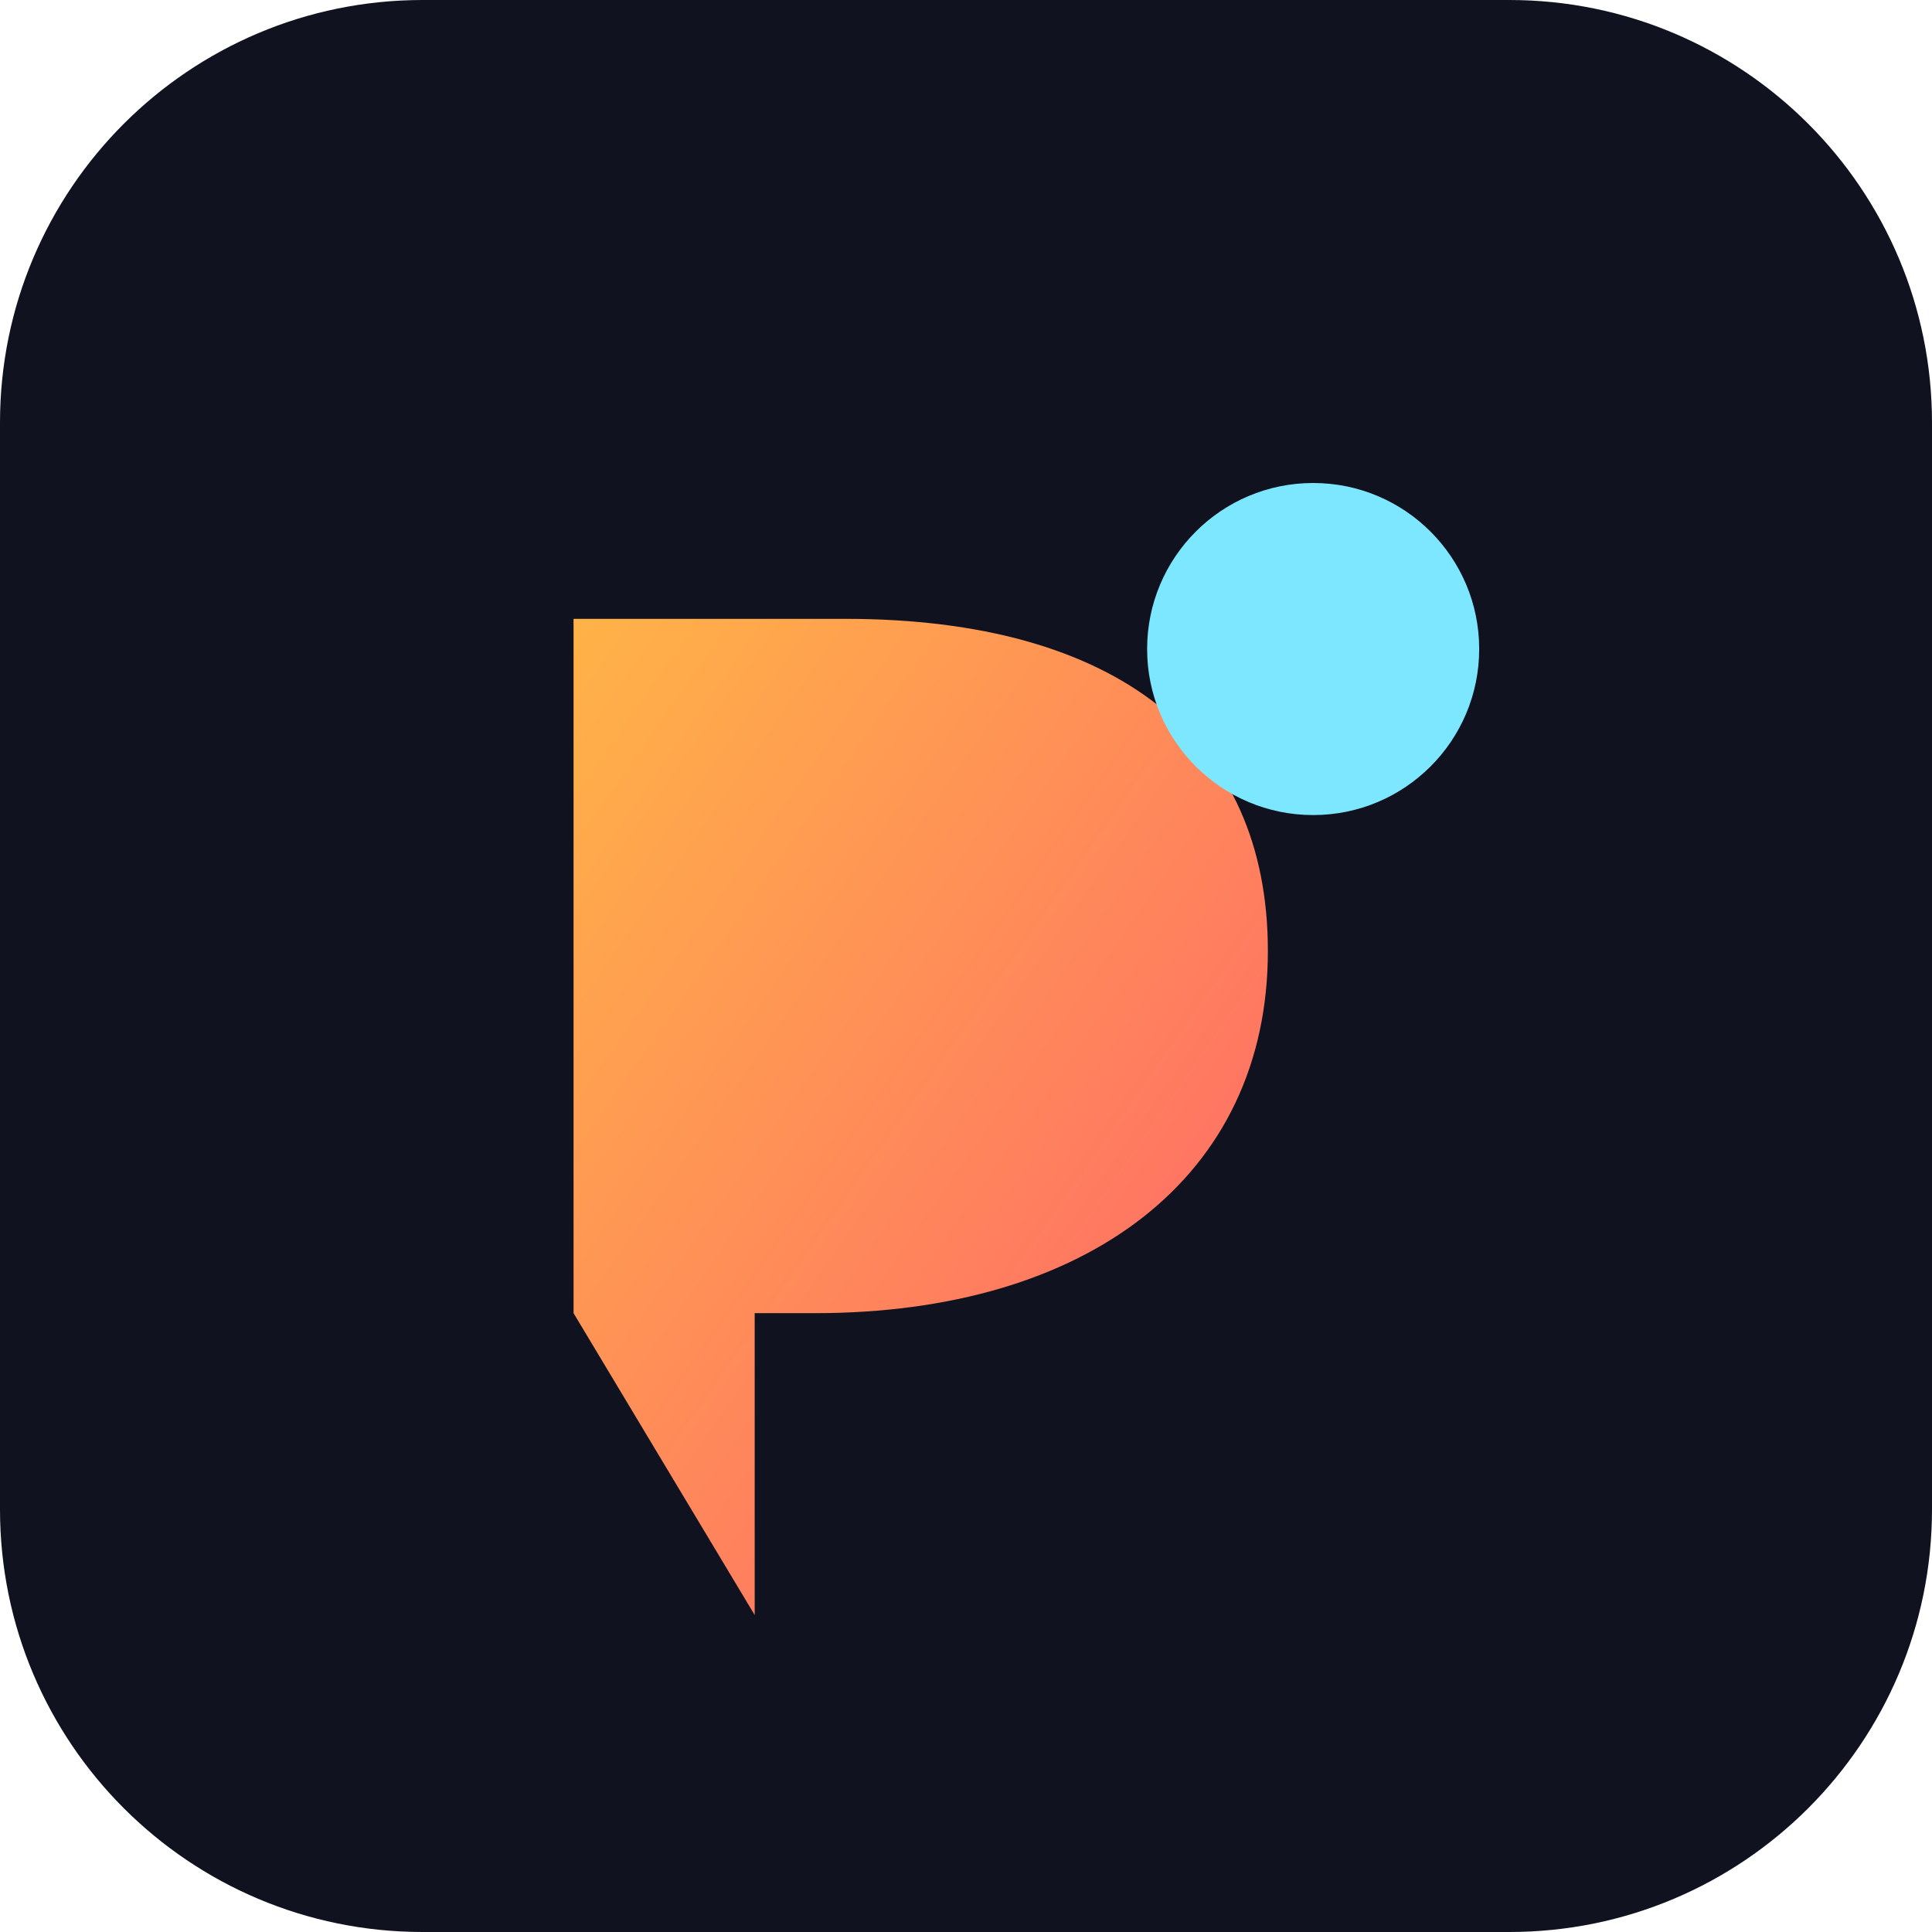
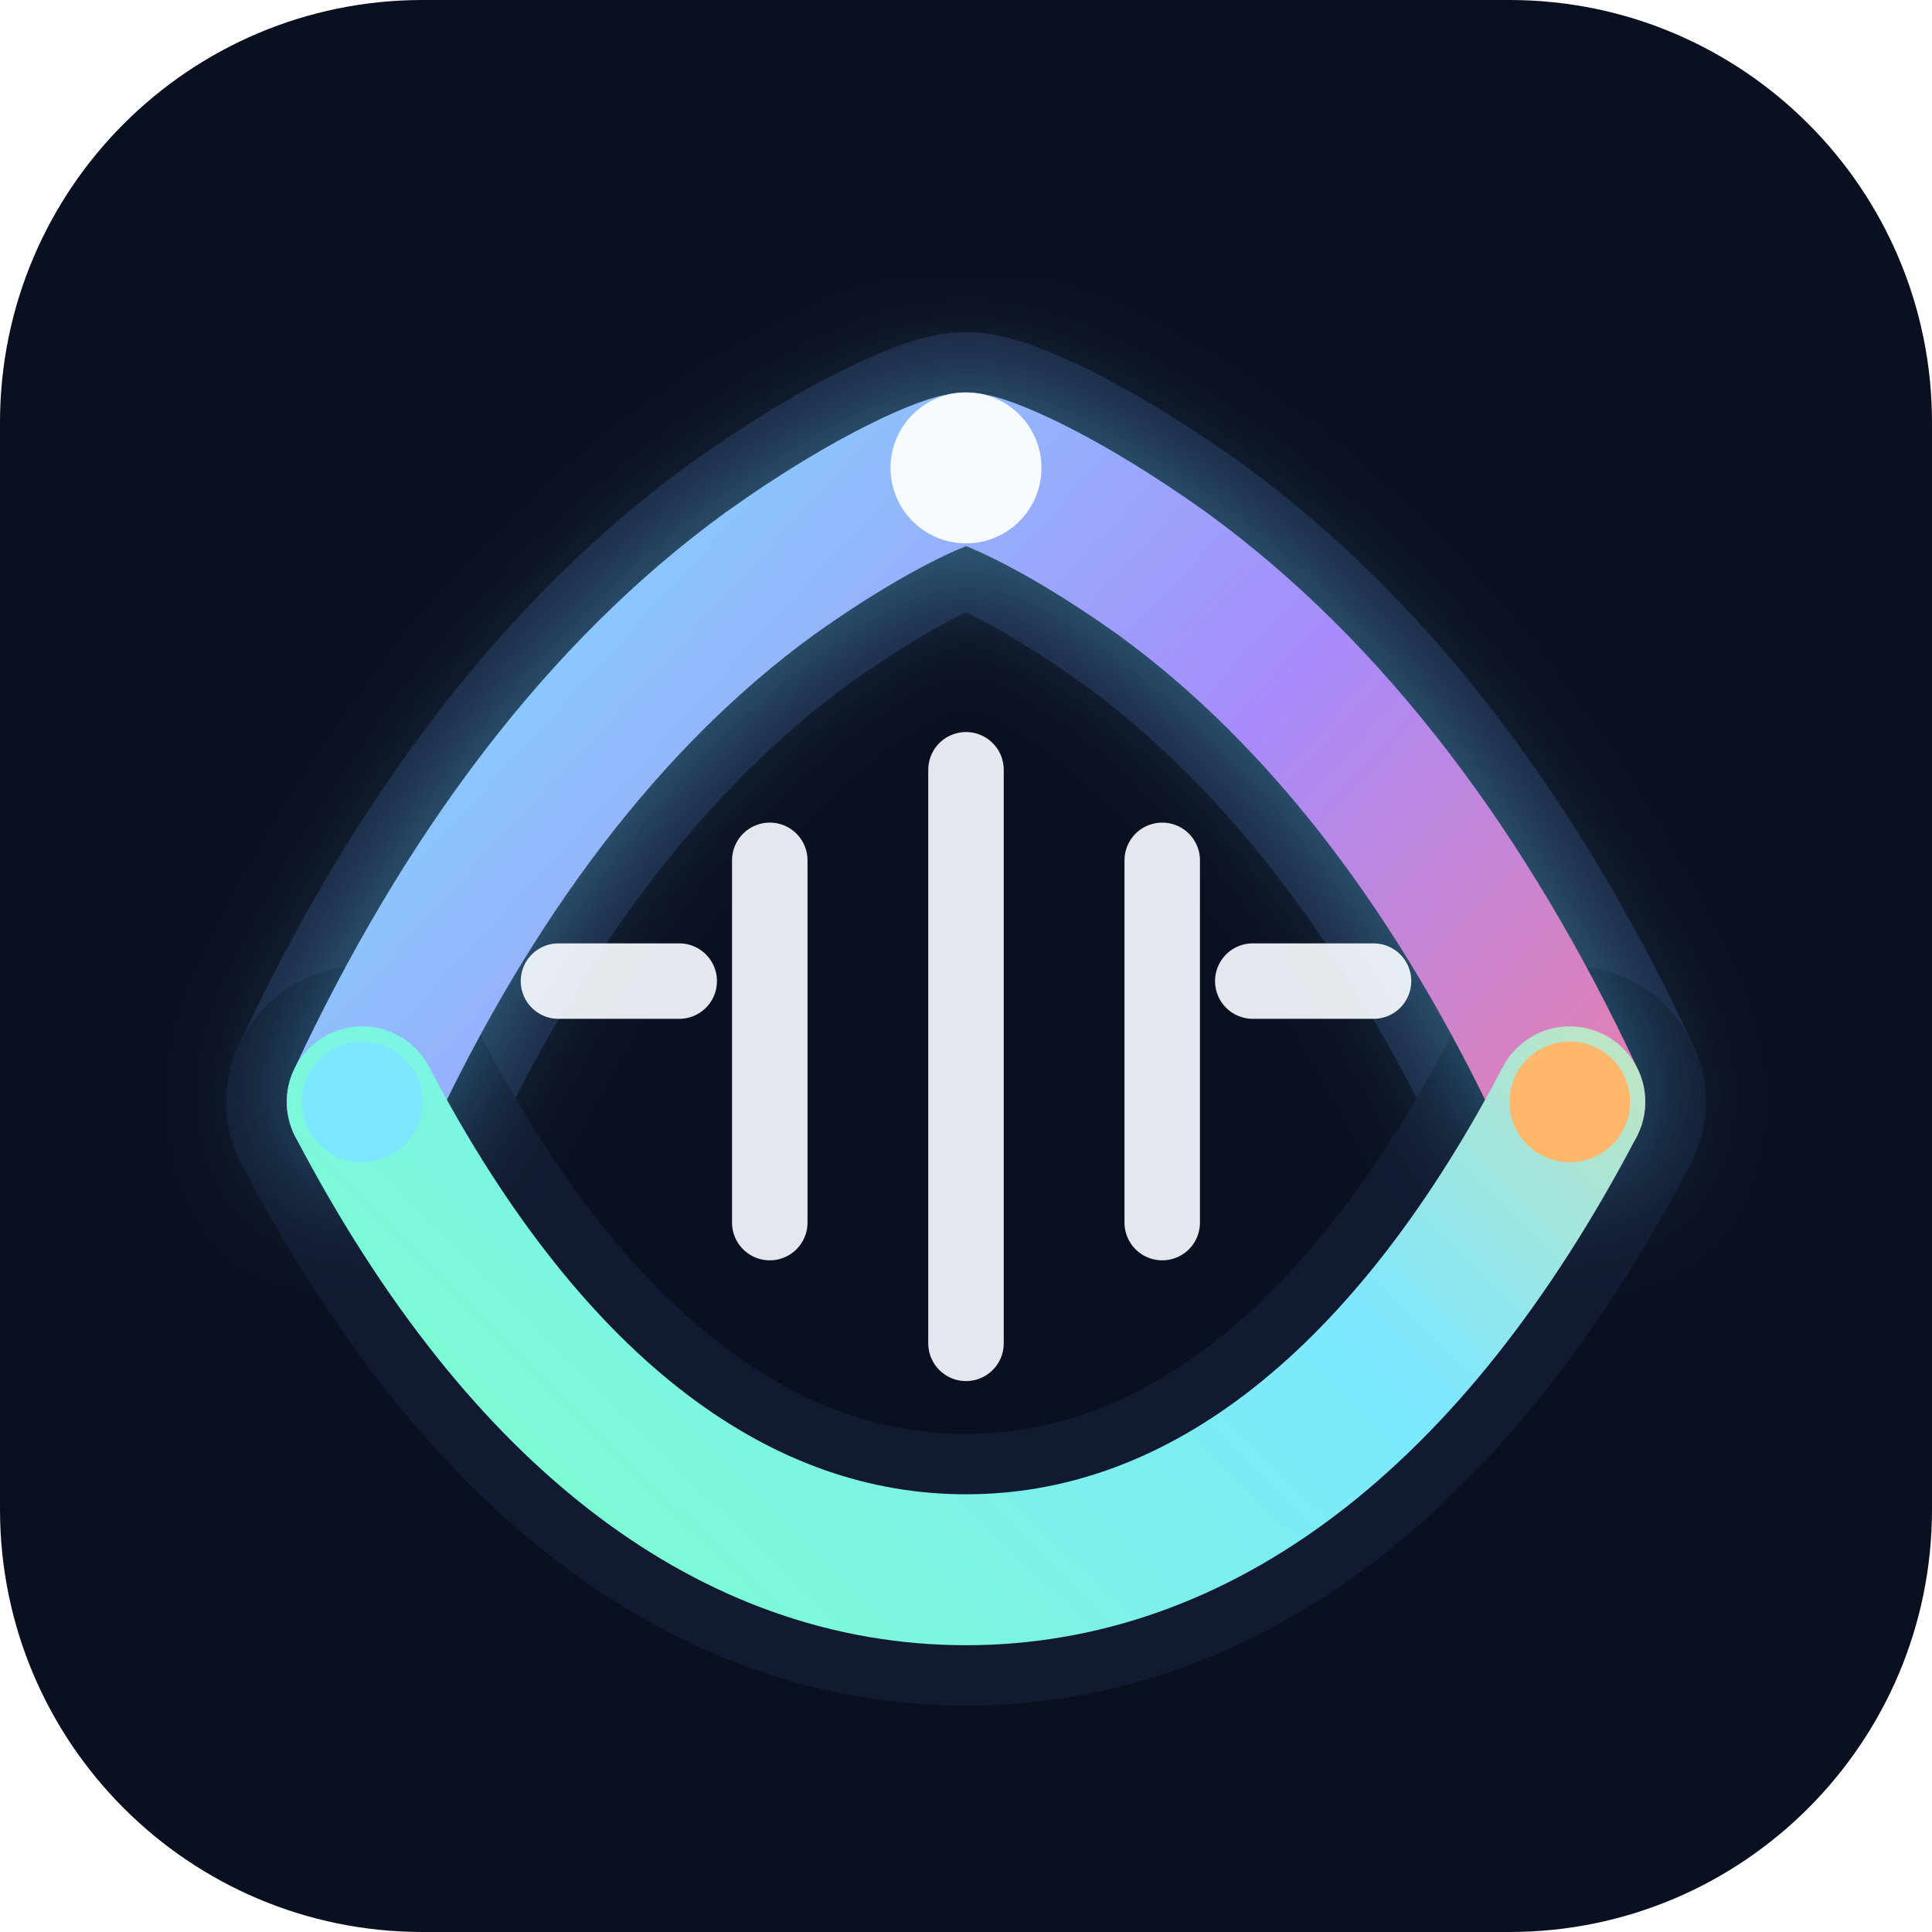
- <svg xmlns="http://www.w3.org/2000/svg" viewBox="0 0 128 128">
+ <svg xmlns="http://www.w3.org/2000/svg" viewBox="0 0 128 128" role="img" aria-labelledby="title desc">
  <defs>
-     <linearGradient id="g" x1="0" x2="1" y1="0" y2="1">
-       <stop offset="0%" stop-color="#ffb347" />
-       <stop offset="100%" stop-color="#ff5f6d" />
+     <linearGradient id="vl-mark-a" x1="25" y1="28" x2="104" y2="101" gradientUnits="userSpaceOnUse">
+       <stop offset="0" stop-color="#7CE7FF" />
+       <stop offset="0.52" stop-color="#A78BFA" />
+       <stop offset="1" stop-color="#FF7A90" />
    </linearGradient>
+     <linearGradient id="vl-mark-b" x1="100" y1="26" x2="25" y2="102" gradientUnits="userSpaceOnUse">
+       <stop offset="0" stop-color="#FFE28A" />
+       <stop offset="0.48" stop-color="#7CE7FF" />
+       <stop offset="1" stop-color="#7CFFCB" />
+     </linearGradient>
+     <filter id="vl-soft-glow" x="-30%" y="-30%" width="160%" height="160%" color-interpolation-filters="sRGB">
+       <feGaussianBlur stdDeviation="4" result="blur" />
+       <feColorMatrix in="blur" type="matrix" values="0 0 0 0 0.37  0 0 0 0 0.87  0 0 0 0 1  0 0 0 0.42 0" />
+       <feMerge>
+         <feMergeNode />
+         <feMergeNode in="SourceGraphic" />
+       </feMerge>
+     </filter>
  </defs>
-   <rect width="128" height="128" rx="28" fill="#10131f" />
-   <path d="M38 87V41h18c18 0 28 8 28 22 0 15-12 24-30 24H50v20z" fill="url(#g)" />
-   <circle cx="87" cy="43" r="11" fill="#7ce7ff" />
+   <rect width="128" height="128" rx="28" fill="#0B1020" />
+   <path d="M24 73C31 58 40 46 51 38C58 33 63 31 64 31C65 31 70 33 77 38C88 46 97 58 104 73" fill="none" stroke="#1A2440" stroke-width="18" stroke-linecap="round" />
+   <path d="M24 73C35 94 49 104 64 104C79 104 93 94 104 73" fill="none" stroke="#111A31" stroke-width="18" stroke-linecap="round" />
+   <path d="M24 73C31 58 40 46 51 38C58 33 63 31 64 31C65 31 70 33 77 38C88 46 97 58 104 73" fill="none" stroke="url(#vl-mark-a)" stroke-width="10" stroke-linecap="round" filter="url(#vl-soft-glow)" />
+   <path d="M24 73C35 94 49 104 64 104C79 104 93 94 104 73" fill="none" stroke="url(#vl-mark-b)" stroke-width="10" stroke-linecap="round" />
+   <path d="M37 65H45M51 57V81M64 51V89M77 57V81M83 65H91" fill="none" stroke="#F6FBFF" stroke-width="5" stroke-linecap="round" opacity="0.92" />
+   <circle cx="64" cy="31" r="5" fill="#F6FBFF" />
+   <circle cx="24" cy="73" r="4" fill="#7CE7FF" />
+   <circle cx="104" cy="73" r="4" fill="#FFB86B" />
</svg>
